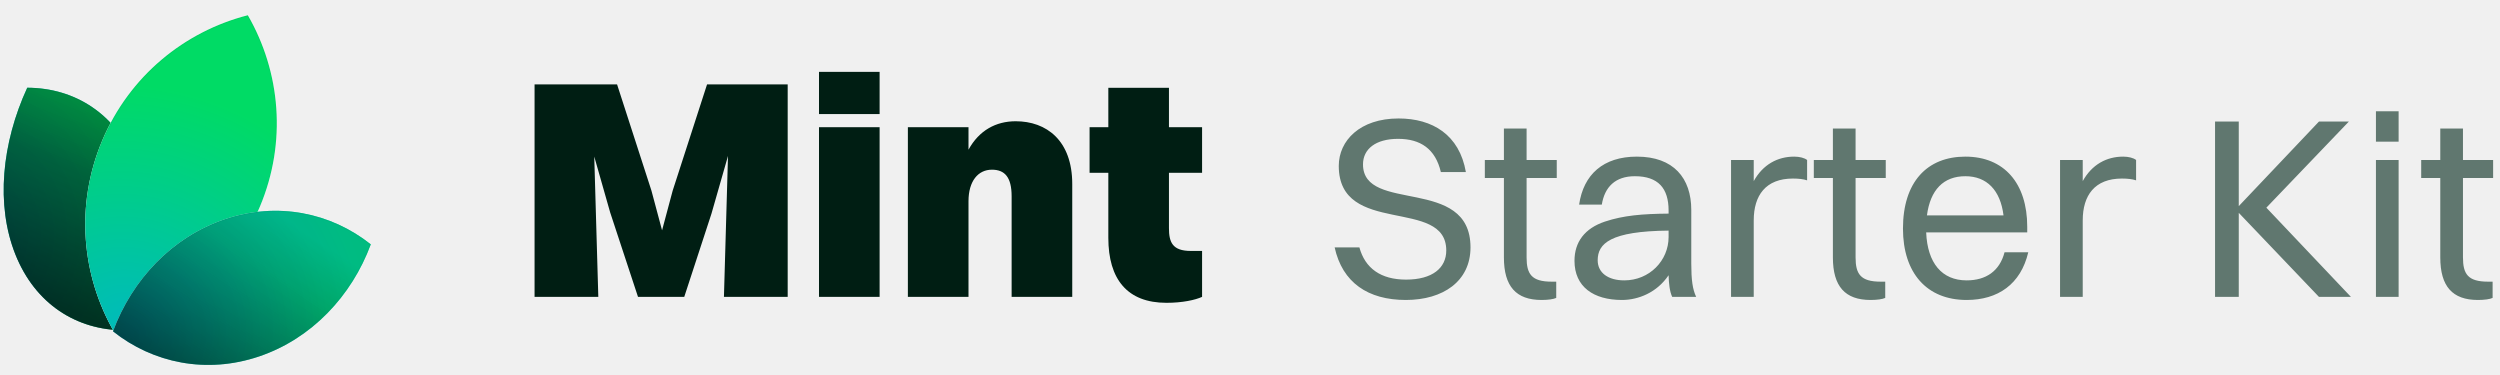
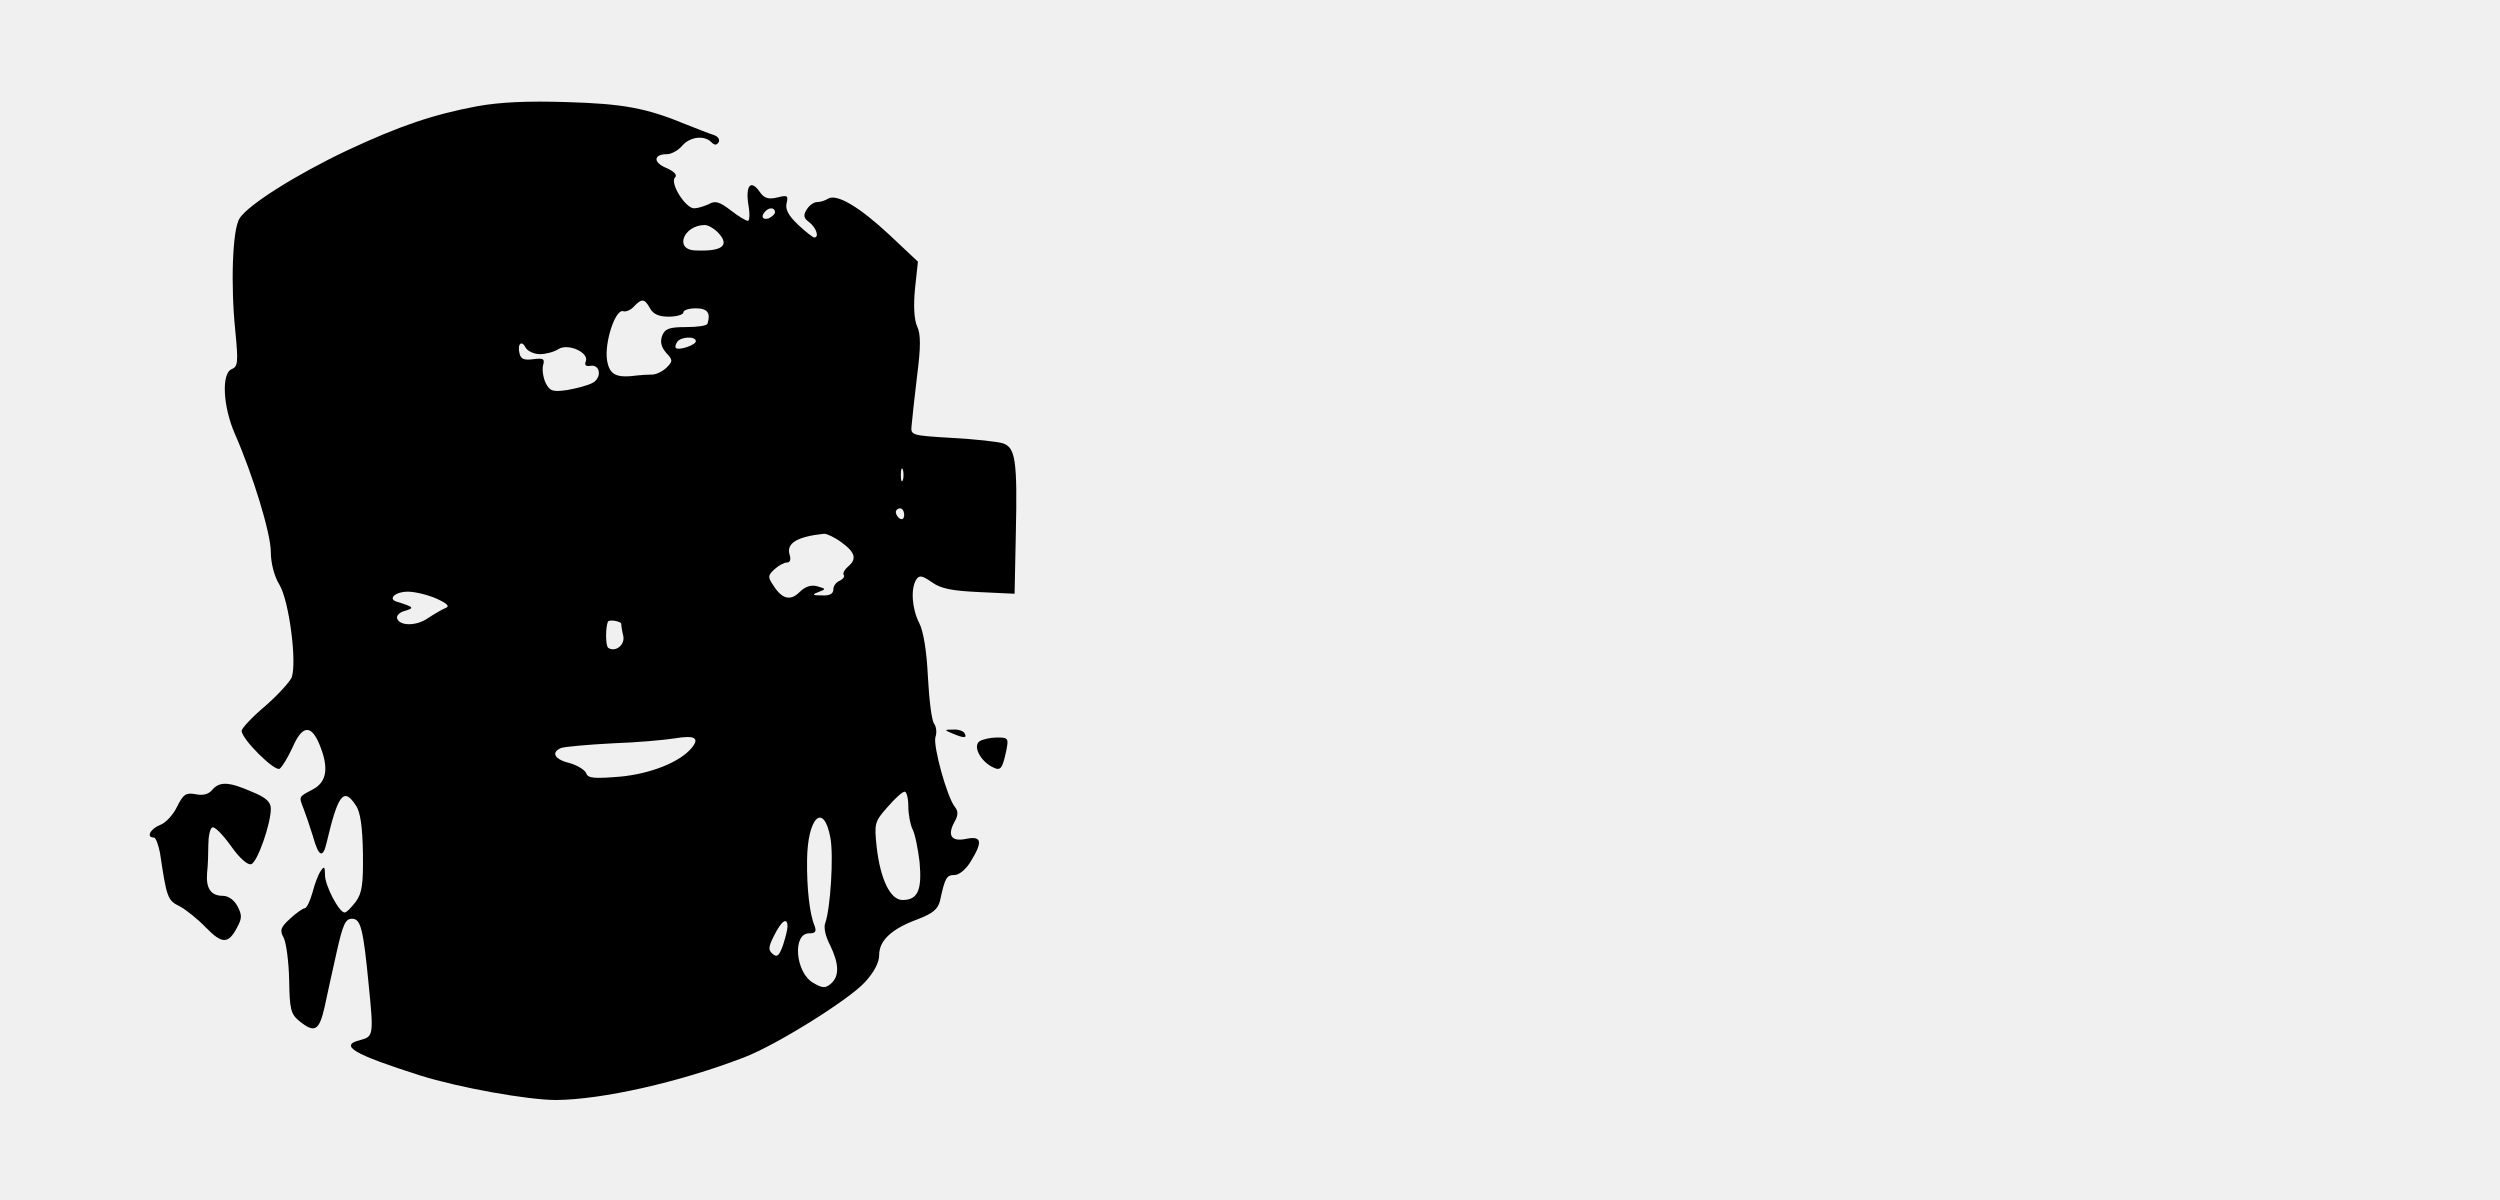
- <svg xmlns="http://www.w3.org/2000/svg" width="160" height="24" viewBox="0 0 160 24" fill="none">
-   <path d="M7.953 21.139C4.896 21.13 2.255 19.458 0.987 16.29C-0.28 13.121 0.109 9.163 1.744 5.615C4.801 5.624 7.442 7.296 8.71 10.465C9.977 13.633 9.588 17.591 7.953 21.139Z" fill="white" />
-   <path d="M7.953 21.139C4.896 21.13 2.255 19.458 0.987 16.29C-0.28 13.121 0.109 9.163 1.744 5.615C4.801 5.624 7.442 7.296 8.71 10.465C9.977 13.633 9.588 17.591 7.953 21.139Z" fill="url(#paint0_radial_115_86)" />
-   <path d="M7.953 21.139C4.896 21.13 2.255 19.458 0.987 16.29C-0.28 13.121 0.109 9.163 1.744 5.615C4.801 5.624 7.442 7.296 8.71 10.465C9.977 13.633 9.588 17.591 7.953 21.139Z" fill="black" fill-opacity="0.5" style="mix-blend-mode:hard-light" />
-   <path d="M7.953 21.139C4.896 21.13 2.255 19.458 0.987 16.29C-0.28 13.121 0.109 9.163 1.744 5.615C4.801 5.624 7.442 7.296 8.71 10.465C9.977 13.633 9.588 17.591 7.953 21.139Z" fill="url(#paint1_linear_115_86)" fill-opacity="0.5" style="mix-blend-mode:hard-light" />
-   <path d="M7.935 21.111C4.897 21.096 2.274 19.431 1.013 16.279C-0.248 13.124 0.136 9.182 1.762 5.643C4.8 5.659 7.423 7.324 8.684 10.476C9.945 13.63 9.561 17.572 7.935 21.111Z" stroke="url(#paint2_linear_115_86)" stroke-opacity="0.05" stroke-width="0.056" />
-   <path d="M7.31 21.257C11.354 20.221 14.884 17.375 16.628 13.236C18.373 9.097 17.945 4.587 15.86 0.976C11.816 2.012 8.287 4.858 6.542 8.998C4.797 13.137 5.225 17.646 7.31 21.257Z" fill="white" />
-   <path d="M7.31 21.257C11.354 20.221 14.884 17.375 16.628 13.236C18.373 9.097 17.945 4.587 15.86 0.976C11.816 2.012 8.287 4.858 6.542 8.998C4.797 13.137 5.225 17.646 7.31 21.257Z" fill="url(#paint3_radial_115_86)" />
-   <path d="M16.602 13.225C14.864 17.349 11.351 20.187 7.324 21.225C5.253 17.624 4.829 13.132 6.568 9.009C8.306 4.885 11.819 2.047 15.846 1.009C17.918 4.61 18.341 9.101 16.602 13.225Z" stroke="url(#paint4_linear_115_86)" stroke-opacity="0.05" stroke-width="0.056" />
-   <path d="M7.234 21.207C9.789 23.237 13.21 23.951 16.577 22.814C19.944 21.677 22.506 18.945 23.73 15.638C21.175 13.608 17.754 12.894 14.387 14.031C11.02 15.168 8.458 17.901 7.234 21.207Z" fill="white" />
-   <path d="M7.234 21.207C9.789 23.237 13.21 23.951 16.577 22.814C19.944 21.677 22.506 18.945 23.73 15.638C21.175 13.608 17.754 12.894 14.387 14.031C11.02 15.168 8.458 17.901 7.234 21.207Z" fill="url(#paint5_radial_115_86)" />
-   <path d="M7.234 21.207C9.789 23.237 13.21 23.951 16.577 22.814C19.944 21.677 22.506 18.945 23.73 15.638C21.175 13.608 17.754 12.894 14.387 14.031C11.02 15.168 8.458 17.901 7.234 21.207Z" fill="black" fill-opacity="0.2" style="mix-blend-mode:hard-light" />
-   <path d="M7.234 21.207C9.789 23.237 13.21 23.951 16.577 22.814C19.944 21.677 22.506 18.945 23.73 15.638C21.175 13.608 17.754 12.894 14.387 14.031C11.02 15.168 8.458 17.901 7.234 21.207Z" fill="url(#paint6_linear_115_86)" fill-opacity="0.5" style="mix-blend-mode:hard-light" />
-   <path d="M16.568 22.787C13.218 23.918 9.814 23.212 7.267 21.198C8.492 17.907 11.044 15.189 14.396 14.058C17.747 12.927 21.15 13.633 23.697 15.648C22.472 18.938 19.92 21.656 16.568 22.787Z" stroke="url(#paint7_linear_115_86)" stroke-opacity="0.05" stroke-width="0.056" />
-   <path d="M34.212 19V5.4H39.492L41.692 12.2L42.372 14.74L43.052 12.2L45.252 5.4H50.412V19H46.332L46.592 9.98L45.532 13.68L43.792 19H40.832L39.052 13.6L38.032 10.02L38.292 19H34.212ZM52.416 7.3V4.6H56.295V7.3H52.416ZM52.416 19V8.14H56.295V19H52.416ZM58.104 19V8.14H61.984V9.58C62.664 8.34 63.744 7.76 65.004 7.76C66.964 7.76 68.624 8.98 68.624 11.78V19H64.744V12.56C64.744 11.34 64.304 10.86 63.484 10.86C62.604 10.86 61.984 11.58 61.984 12.88V19H58.104ZM70.933 15.22V11.06H69.733V8.14H70.933V5.62H74.813V8.14H76.933V11.06H74.813V14.6C74.813 15.5 75.033 16.06 76.213 16.06H76.933V19C76.493 19.2 75.673 19.38 74.653 19.38C72.153 19.38 70.933 17.88 70.933 15.22Z" fill="#001E13" />
-   <path d="M87.232 10.519C87.232 13.687 94.112 11.229 94.112 15.832C94.112 17.994 92.364 19.198 89.971 19.198C87.562 19.198 85.912 18.093 85.417 15.832H87.001C87.364 17.169 88.371 17.895 89.987 17.895C91.671 17.895 92.561 17.152 92.561 16.03C92.561 12.598 85.681 15.155 85.681 10.618C85.681 9.001 87.034 7.582 89.509 7.582C91.671 7.582 93.403 8.621 93.816 11.014H92.215C91.868 9.529 90.912 8.886 89.476 8.886C88.057 8.886 87.232 9.529 87.232 10.519ZM96.25 16.476V11.393H95.029V10.239H96.25V8.226H97.702V10.239H99.632V11.393H97.702V16.476C97.702 17.532 98.015 18.026 99.302 18.026H99.599V19.066C99.434 19.148 99.071 19.198 98.659 19.198C97.025 19.198 96.25 18.323 96.25 16.476ZM102.516 13.093H101.064C101.345 11.162 102.615 10.024 104.76 10.024C107.103 10.024 108.242 11.393 108.242 13.44V16.888C108.242 17.895 108.324 18.521 108.555 19H107.021C106.856 18.654 106.806 18.142 106.79 17.614C106.047 18.72 104.859 19.198 103.803 19.198C101.988 19.198 100.767 18.357 100.767 16.69C100.767 15.486 101.427 14.611 102.714 14.182C103.902 13.786 105.107 13.687 106.79 13.671V13.473C106.79 12.053 106.13 11.278 104.628 11.278C103.374 11.278 102.698 11.971 102.516 13.093ZM102.252 16.657C102.252 17.465 102.929 17.944 103.952 17.944C105.569 17.944 106.79 16.674 106.79 15.172V14.759C103.061 14.793 102.252 15.585 102.252 16.657ZM110.787 19V10.239H112.239V11.591C112.833 10.519 113.774 10.024 114.83 10.024C115.176 10.024 115.49 10.107 115.655 10.239V11.542C115.407 11.46 115.094 11.427 114.747 11.427C112.998 11.427 112.239 12.515 112.239 14.1V19H110.787ZM117.305 16.476V11.393H116.084V10.239H117.305V8.226H118.757V10.239H120.688V11.393H118.757V16.476C118.757 17.532 119.071 18.026 120.358 18.026H120.655V19.066C120.49 19.148 120.127 19.198 119.714 19.198C118.081 19.198 117.305 18.323 117.305 16.476ZM129.809 16.145C129.33 18.192 127.862 19.198 125.865 19.198C123.324 19.198 121.79 17.482 121.79 14.627C121.79 11.658 123.324 10.024 125.783 10.024C128.258 10.024 129.743 11.723 129.743 14.512V14.875H123.275C123.357 16.838 124.281 17.944 125.865 17.944C127.103 17.944 127.977 17.35 128.291 16.145H129.809ZM125.783 11.278C124.38 11.278 123.539 12.152 123.324 13.786H128.225C128.027 12.169 127.152 11.278 125.783 11.278ZM131.843 19V10.239H133.295V11.591C133.889 10.519 134.829 10.024 135.885 10.024C136.232 10.024 136.545 10.107 136.71 10.239V11.542C136.463 11.46 136.149 11.427 135.803 11.427C134.054 11.427 133.295 12.515 133.295 14.1V19H131.843ZM141.763 19V7.78H143.281V13.192L148.413 7.78H150.327L145.047 13.291L150.459 19H148.413L143.281 13.621V19H141.763ZM152.06 9.067V7.12H153.512V9.067H152.06ZM152.06 19V10.239H153.512V19H152.06ZM156.178 16.476V11.393H154.957V10.239H156.178V8.226H157.63V10.239H159.56V11.393H157.63V16.476C157.63 17.532 157.943 18.026 159.23 18.026H159.527V19.066C159.362 19.148 158.999 19.198 158.587 19.198C156.953 19.198 156.178 18.323 156.178 16.476Z" fill="#002719" fill-opacity="0.6" />
-   <defs>
-     <radialGradient id="paint0_radial_115_86" cx="0" cy="0" r="1" gradientUnits="userSpaceOnUse" gradientTransform="translate(-3.00503 15.023) rotate(-10.029) scale(17.9572 17.784)">
-       <stop stop-color="#00B0BB" />
-       <stop offset="1" stop-color="#00DB65" />
-     </radialGradient>
-     <linearGradient id="paint1_linear_115_86" x1="7.39" y1="4.813" x2="1.63" y2="18.689" gradientUnits="userSpaceOnUse">
-       <stop stop-color="#18E299" />
-       <stop offset="1" />
-     </linearGradient>
-     <linearGradient id="paint2_linear_115_86" x1="7.948" y1="8.016" x2="1.761" y2="18.746" gradientUnits="userSpaceOnUse">
-       <stop />
-       <stop offset="1" stop-opacity="0" />
-     </linearGradient>
-     <radialGradient id="paint3_radial_115_86" cx="0" cy="0" r="1" gradientUnits="userSpaceOnUse" gradientTransform="translate(8.11404 20.8822) rotate(-75.7542) scale(21.6246 23.7772)">
-       <stop stop-color="#00BBBB" />
-       <stop offset="0.713" stop-color="#00DB65" />
-     </radialGradient>
-     <linearGradient id="paint4_linear_115_86" x1="7.602" y1="5.871" x2="15.556" y2="16.372" gradientUnits="userSpaceOnUse">
-       <stop />
-       <stop offset="1" stop-opacity="0" />
-     </linearGradient>
-     <radialGradient id="paint5_radial_115_86" cx="0" cy="0" r="1" gradientUnits="userSpaceOnUse" gradientTransform="translate(7.84537 21.5181) rotate(-20.3525) scale(18.5603 17.32)">
-       <stop stop-color="#00B0BB" />
-       <stop offset="1" stop-color="#00DB65" />
-     </radialGradient>
-     <linearGradient id="paint6_linear_115_86" x1="16.808" y1="13.007" x2="10.041" y2="22.994" gradientUnits="userSpaceOnUse">
-       <stop stop-color="#00B1BC" />
-       <stop offset="1" />
-     </linearGradient>
-     <linearGradient id="paint7_linear_115_86" x1="16.808" y1="13.007" x2="14.169" y2="23.841" gradientUnits="userSpaceOnUse">
-       <stop />
-       <stop offset="1" stop-opacity="0" />
-     </linearGradient>
-   </defs>
+ <svg xmlns="http://www.w3.org/2000/svg" version="1.0" width="600pt" height="288pt" viewBox="0 0 600 288" preserveAspectRatio="xMidYMid meet">
+   <g transform="translate(0,288) scale(0.1,-0.1)" fill="#000000" stroke="none">
+     <path d="M1145 2625 c-106 -20 -186 -47 -314 -107 -118 -56 -235 -129 -256 -162 -17 -26 -22 -158 -10 -273 7 -72 6 -83 -9 -89 -25 -10 -21 -90 8 -156 43 -98 86 -238 86 -283 0 -26 8 -58 21 -79 23 -39 42 -186 29 -222 -5 -11 -34 -43 -64 -69 -31 -26 -56 -53 -56 -59 0 -20 79 -98 91 -91 6 4 20 27 31 51 23 53 44 56 64 9 24 -57 19 -92 -16 -110 -34 -18 -33 -16 -21 -47 5 -13 15 -42 22 -65 14 -50 24 -54 33 -15 27 115 41 134 70 89 11 -15 16 -52 17 -114 1 -75 -2 -96 -17 -117 -11 -14 -22 -26 -27 -26 -13 0 -47 64 -47 90 0 20 -2 22 -10 10 -6 -8 -15 -32 -20 -52 -6 -21 -14 -38 -19 -38 -4 0 -20 -11 -35 -25 -23 -21 -25 -28 -15 -46 6 -12 12 -57 13 -101 1 -71 4 -82 25 -99 36 -29 47 -23 60 34 6 28 19 88 29 132 15 67 21 80 37 80 21 0 27 -25 40 -160 12 -119 11 -123 -20 -131 -53 -13 -17 -34 143 -85 92 -29 258 -59 327 -59 110 1 294 42 450 102 77 29 253 139 291 181 22 24 34 47 34 65 0 35 30 63 93 86 36 14 48 24 53 44 12 56 16 62 35 62 11 0 28 14 39 33 29 47 26 61 -10 54 -36 -8 -47 7 -30 39 10 17 10 27 2 37 -19 23 -53 147 -47 168 4 11 2 25 -3 32 -6 7 -12 57 -15 112 -3 64 -11 111 -21 130 -17 33 -21 82 -7 104 7 11 14 10 37 -6 22 -16 49 -21 114 -24 l85 -4 3 145 c4 175 -1 206 -31 216 -12 4 -67 10 -122 13 -99 6 -100 6 -97 31 1 14 7 67 13 118 9 70 9 100 0 119 -7 16 -9 48 -5 90 l7 65 -68 64 c-73 68 -127 100 -148 87 -6 -4 -18 -8 -26 -8 -8 0 -19 -8 -25 -18 -9 -14 -7 -21 7 -31 16 -13 24 -36 11 -36 -3 0 -21 14 -39 31 -23 22 -31 37 -27 52 4 18 2 19 -23 13 -21 -5 -31 -2 -42 14 -21 30 -34 15 -27 -31 4 -21 3 -39 -1 -39 -5 0 -23 11 -41 25 -27 21 -38 24 -53 15 -11 -5 -27 -10 -35 -10 -21 0 -59 61 -46 74 6 6 -1 14 -21 23 -32 13 -31 33 2 33 10 0 27 9 36 20 19 22 53 26 70 9 8 -8 13 -8 18 0 3 6 -2 14 -12 17 -10 3 -40 15 -68 26 -94 39 -150 49 -285 53 -93 3 -160 0 -215 -10z m715 -254 c0 -5 -7 -11 -15 -15 -15 -5 -20 5 -8 17 9 10 23 9 23 -2z m-135 -51 c27 -30 7 -44 -57 -41 -50 2 -28 60 23 61 9 0 24 -9 34 -20z m-165 -180 c8 -14 21 -20 45 -20 19 0 35 5 35 10 0 6 14 10 30 10 28 0 36 -11 28 -37 -2 -5 -25 -8 -52 -8 -40 0 -50 -4 -57 -21 -5 -15 -2 -27 10 -41 16 -17 16 -20 1 -35 -9 -9 -25 -17 -35 -17 -11 0 -27 -1 -35 -2 -51 -7 -67 1 -73 36 -7 42 20 125 39 118 6 -2 18 3 25 11 19 20 26 20 39 -4z m110 -79 c0 -9 -41 -23 -48 -16 -2 2 -1 8 3 14 8 13 45 15 45 2z m-374 -31 c13 0 33 5 44 12 23 15 74 -8 66 -29 -4 -9 0 -13 11 -11 24 4 28 -29 5 -41 -11 -6 -38 -13 -60 -17 -35 -5 -42 -3 -52 16 -6 12 -9 31 -7 42 5 17 2 19 -23 16 -21 -3 -30 0 -33 13 -6 24 5 34 15 14 5 -8 20 -15 34 -15z m871 -302 c-3 -7 -5 -2 -5 12 0 14 2 19 5 13 2 -7 2 -19 0 -25z m3 -84 c0 -8 -4 -12 -10 -9 -5 3 -10 10 -10 16 0 5 5 9 10 9 6 0 10 -7 10 -16z m-150 -66 c33 -24 37 -40 15 -58 -8 -7 -13 -16 -10 -20 3 -4 -2 -10 -10 -14 -8 -3 -15 -12 -15 -21 0 -10 -9 -15 -27 -14 -24 0 -25 2 -9 8 19 7 19 8 -3 14 -15 4 -29 -1 -42 -14 -22 -22 -42 -17 -63 16 -14 21 -13 24 3 39 10 9 23 16 30 16 7 0 10 7 6 19 -8 27 17 43 83 50 7 0 26 -9 42 -21z m-974 -134 c27 -12 34 -19 24 -23 -8 -3 -27 -14 -42 -24 -28 -20 -69 -20 -75 -1 -2 6 6 15 19 18 23 7 22 9 -20 22 -22 7 -3 24 27 24 16 0 46 -7 67 -16z m445 -61 c0 -5 2 -18 5 -30 4 -21 -19 -39 -36 -28 -7 4 -7 49 -1 63 3 6 31 1 32 -5z m169 -298 c-28 -34 -98 -62 -172 -69 -62 -5 -77 -4 -81 8 -3 8 -21 19 -38 24 -38 9 -48 26 -22 37 10 3 65 8 123 11 58 2 125 8 150 12 47 8 60 1 40 -23z m520 -141 c0 -19 5 -44 10 -54 6 -11 13 -46 17 -79 6 -67 -4 -91 -41 -91 -29 0 -53 49 -62 127 -6 57 -5 61 26 96 18 21 36 37 41 37 5 0 9 -16 9 -36z m-187 -75 c8 -44 0 -168 -12 -203 -5 -11 0 -33 11 -54 22 -45 23 -75 2 -93 -13 -11 -20 -11 -42 2 -43 24 -51 119 -10 119 15 0 18 4 13 18 -12 28 -19 92 -18 158 1 103 40 140 56 53z m-103 -213 c0 -7 -5 -27 -11 -45 -9 -25 -14 -29 -24 -21 -12 10 -11 17 3 45 18 36 32 45 32 21z" />
+     <path d="M2285 1120 c28 -12 37 -12 30 0 -3 6 -16 10 -28 9 -21 0 -21 -1 -2 -9z" />
+     <path d="M2351 1101 c-16 -11 0 -45 29 -61 21 -11 25 -8 35 38 6 30 5 32 -22 32 -15 0 -34 -4 -42 -9z" />
+     <path d="M509 984 c-8 -10 -22 -14 -40 -10 -23 4 -29 0 -44 -30 -9 -19 -27 -39 -41 -44 -23 -9 -34 -30 -15 -30 5 0 11 -17 15 -37 16 -107 18 -114 47 -128 15 -8 44 -31 63 -51 39 -40 54 -40 75 0 12 22 12 30 1 51 -8 15 -22 25 -35 25 -29 0 -41 18 -38 55 2 17 3 47 3 67 0 20 4 39 9 42 5 4 25 -16 45 -44 21 -30 41 -47 49 -44 15 5 47 97 47 133 0 16 -11 27 -46 41 -55 24 -77 25 -95 4z" />
+   </g>
</svg>
